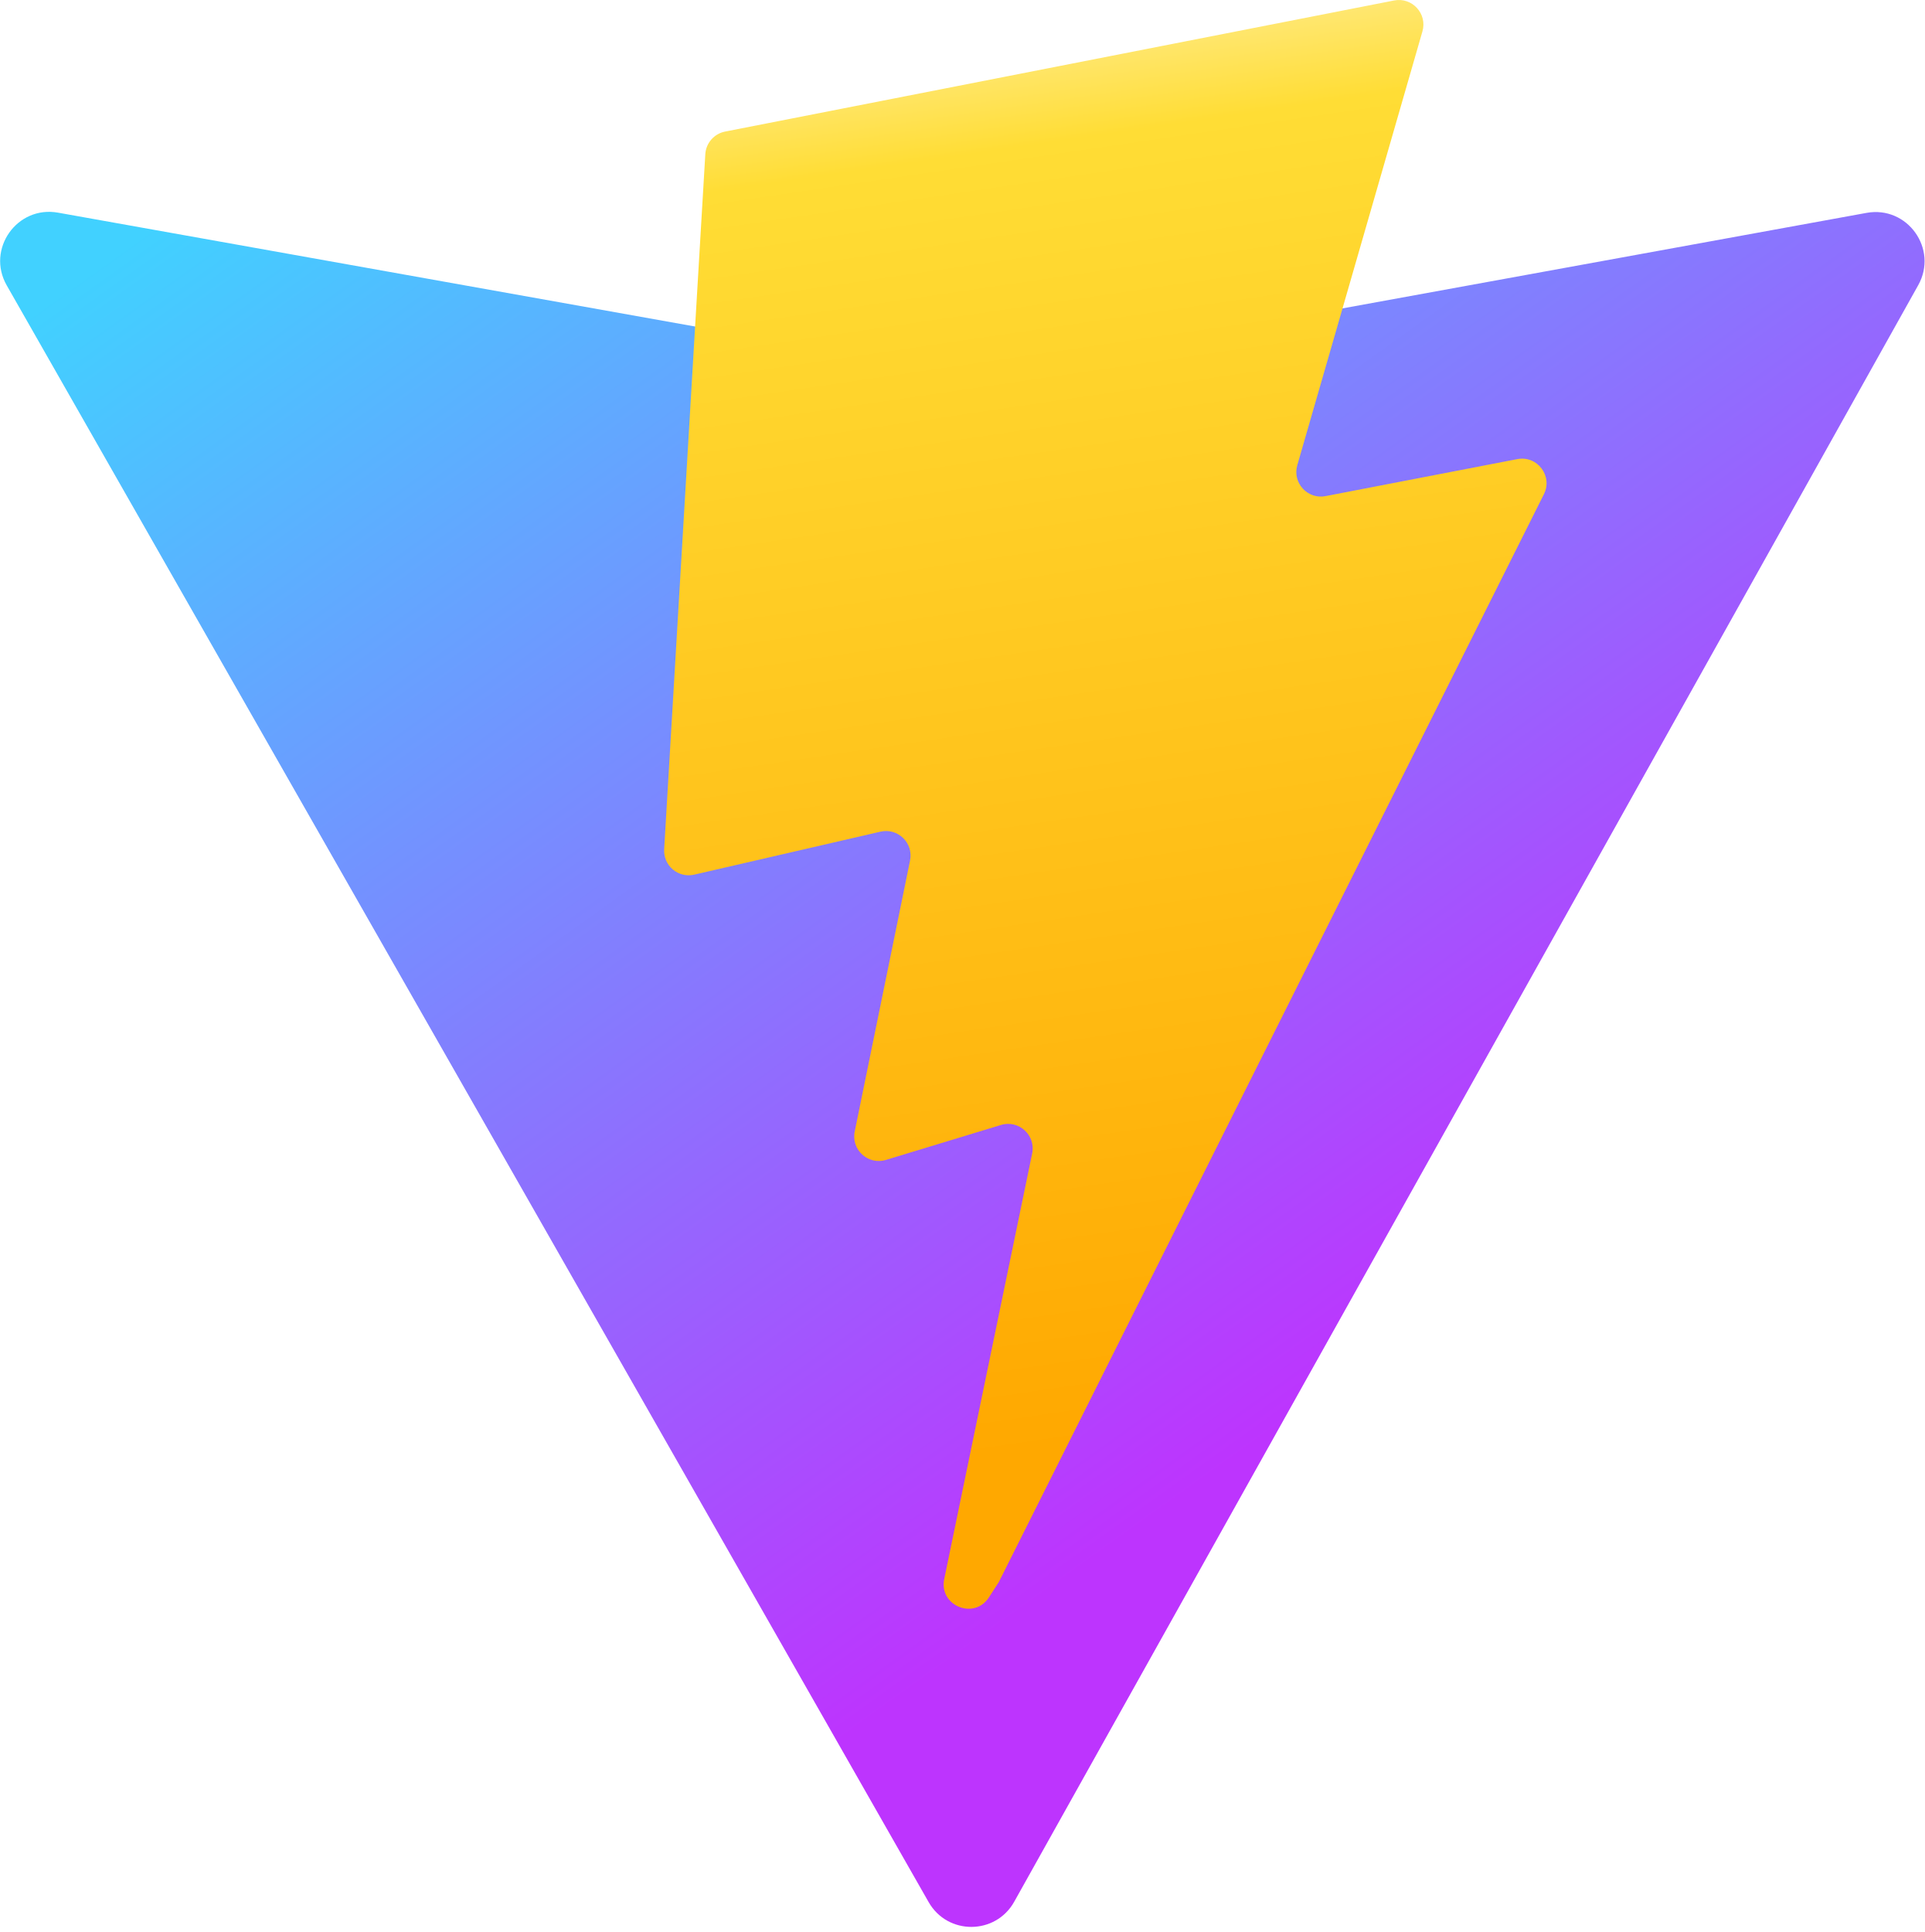
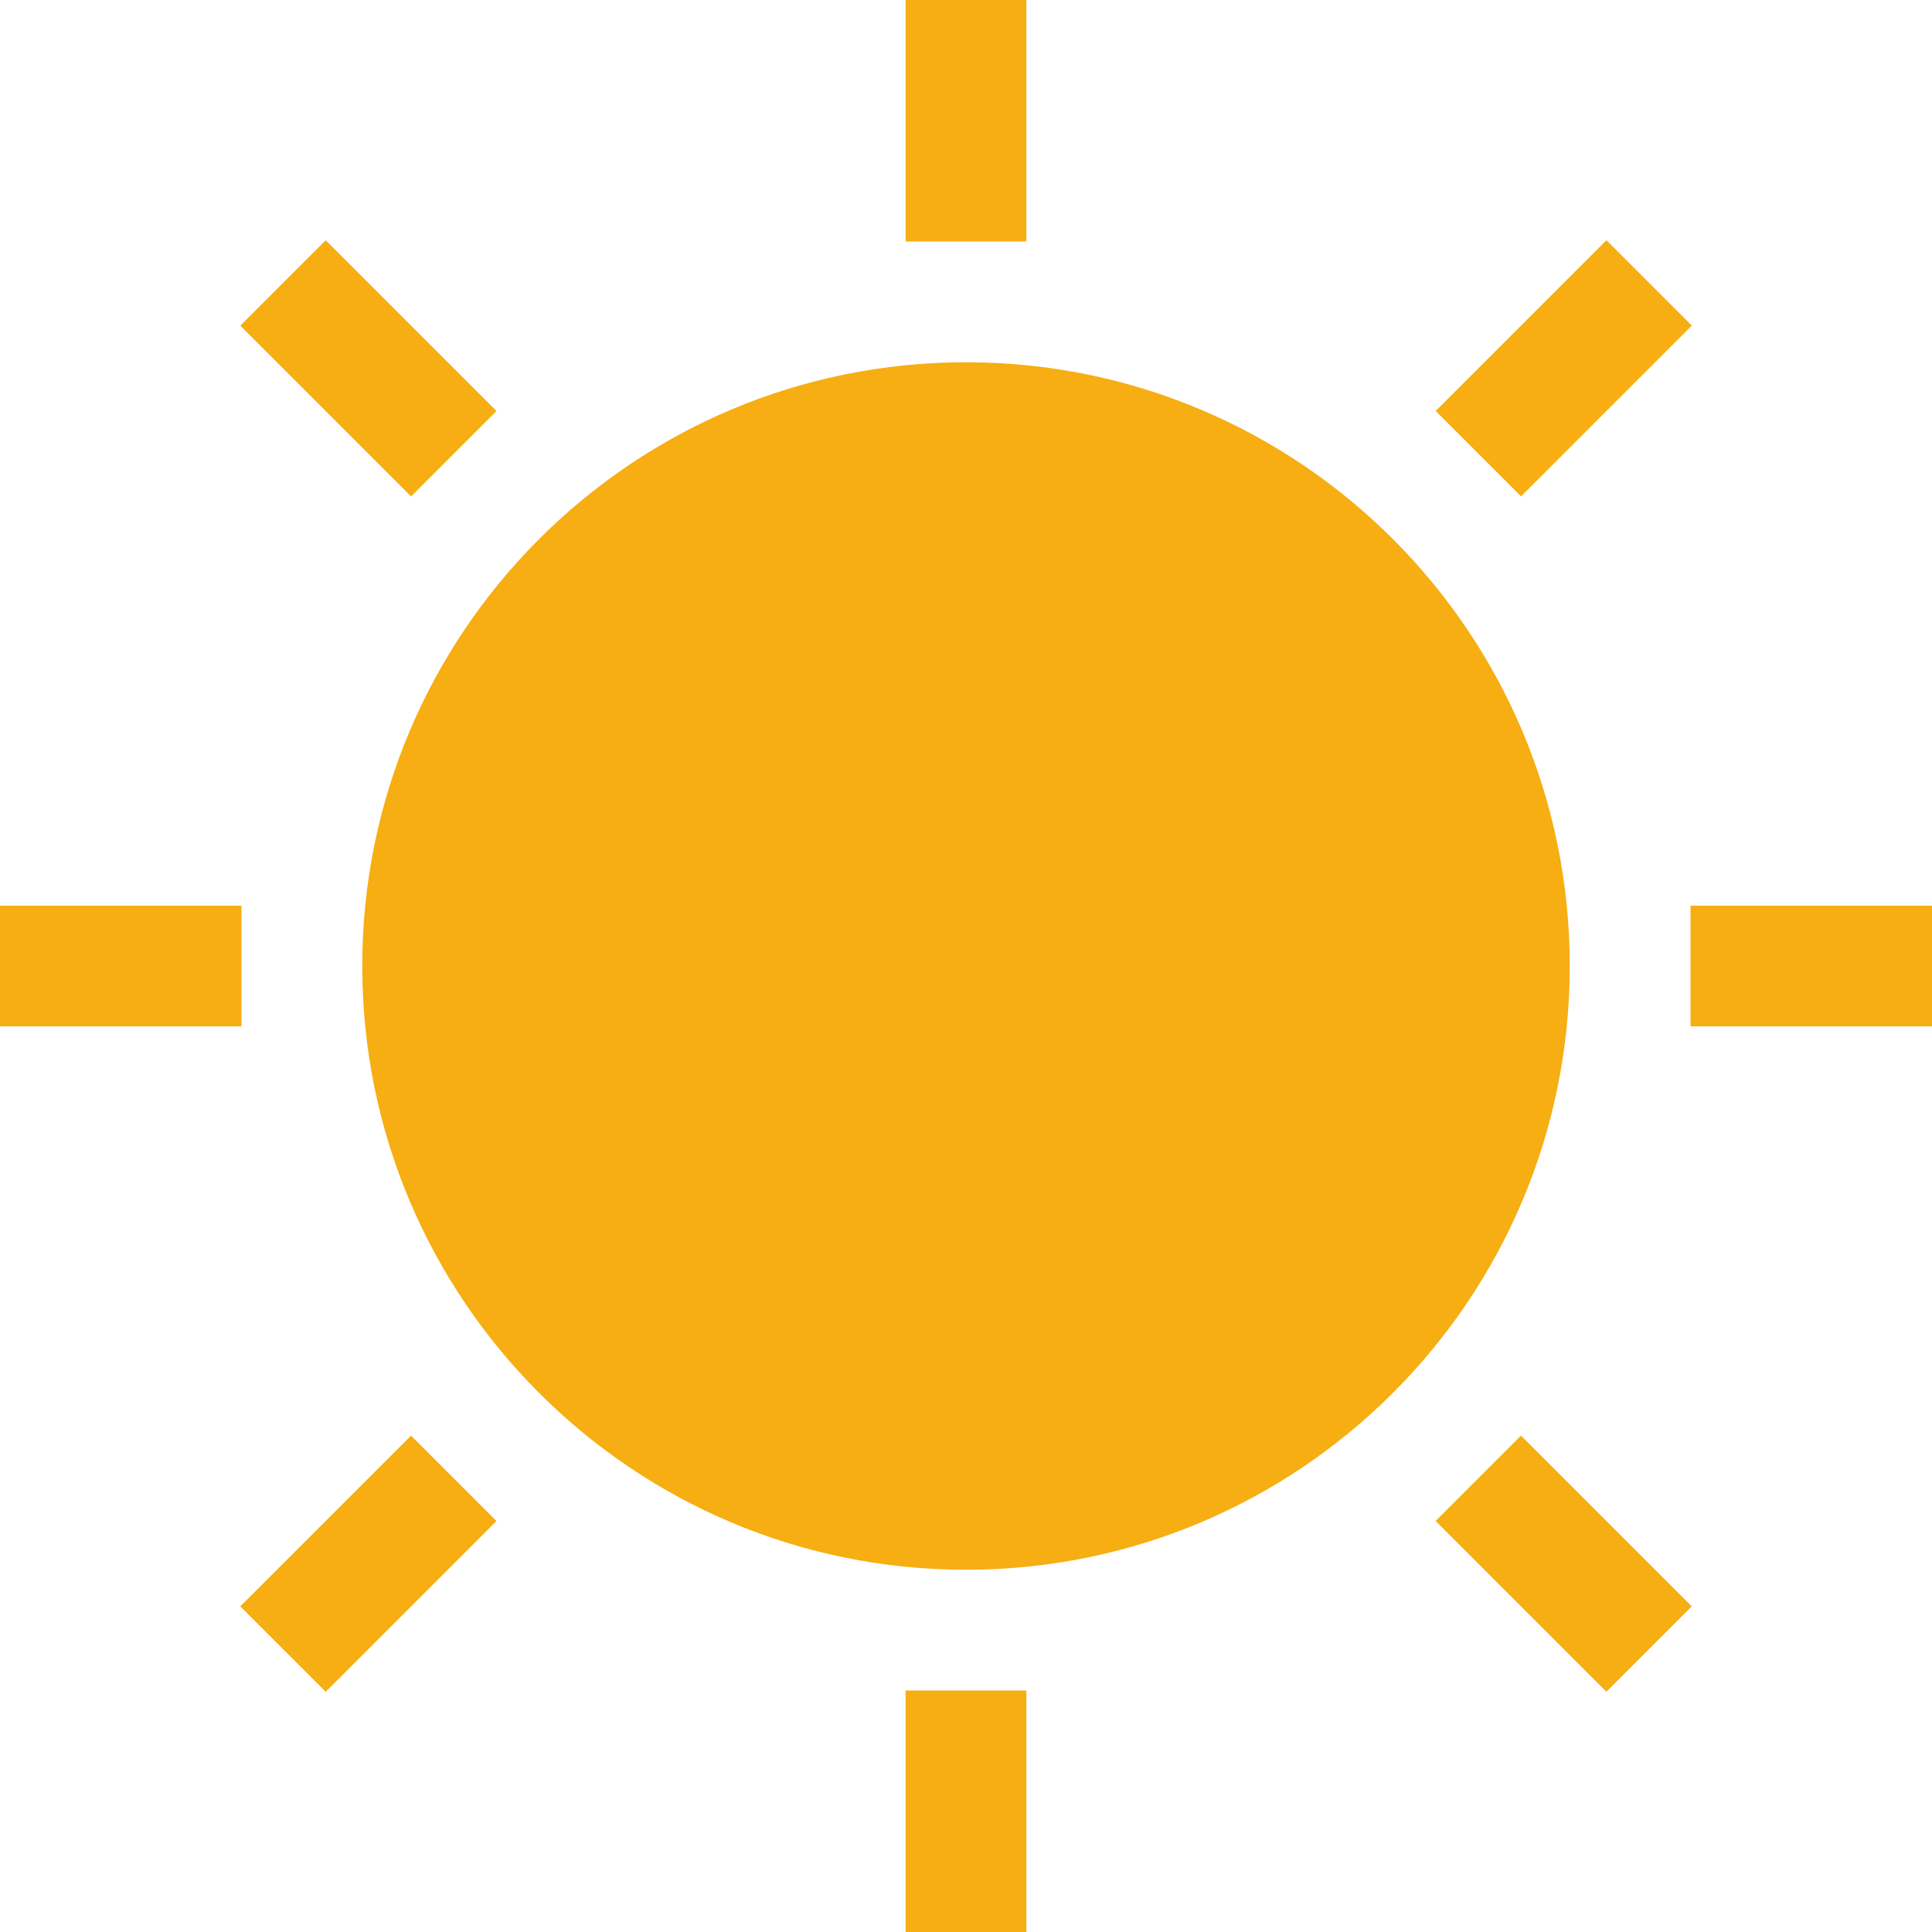
- <svg xmlns="http://www.w3.org/2000/svg" aria-hidden="true" role="img" class="iconify iconify--logos" width="31.88" height="32" preserveAspectRatio="xMidYMid meet" viewBox="0 0 256 257">
-   <defs>
-     <linearGradient id="IconifyId1813088fe1fbc01fb466" x1="-.828%" x2="57.636%" y1="7.652%" y2="78.411%">
-       <stop offset="0%" stop-color="#41D1FF" />
-       <stop offset="100%" stop-color="#BD34FE" />
-     </linearGradient>
-     <linearGradient id="IconifyId1813088fe1fbc01fb467" x1="43.376%" x2="50.316%" y1="2.242%" y2="89.03%">
-       <stop offset="0%" stop-color="#FFEA83" />
-       <stop offset="8.333%" stop-color="#FFDD35" />
-       <stop offset="100%" stop-color="#FFA800" />
-     </linearGradient>
-   </defs>
-   <path fill="url(#IconifyId1813088fe1fbc01fb466)" d="M255.153 37.938L134.897 252.976c-2.483 4.44-8.862 4.466-11.382.048L.875 37.958c-2.746-4.814 1.371-10.646 6.827-9.67l120.385 21.517a6.537 6.537 0 0 0 2.322-.004l117.867-21.483c5.438-.991 9.574 4.796 6.877 9.62Z" />
-   <path fill="url(#IconifyId1813088fe1fbc01fb467)" d="M185.432.063L96.44 17.501a3.268 3.268 0 0 0-2.634 3.014l-5.474 92.456a3.268 3.268 0 0 0 3.997 3.378l24.777-5.718c2.318-.535 4.413 1.507 3.936 3.838l-7.361 36.047c-.495 2.426 1.782 4.5 4.151 3.78l15.304-4.649c2.372-.72 4.652 1.36 4.15 3.788l-11.698 56.621c-.732 3.542 3.979 5.473 5.943 2.437l1.313-2.028l72.516-144.72c1.215-2.423-.88-5.186-3.54-4.672l-25.505 4.922c-2.396.462-4.435-1.77-3.759-4.114l16.646-57.705c.677-2.35-1.37-4.583-3.769-4.113Z" />
+ <svg xmlns="http://www.w3.org/2000/svg" viewBox="0 0 32 32" width="32" height="32">
+   <circle cx="16" cy="16" r="10" fill="#f6ae12" class="colorffd422 svgShape" />
+   <rect width="2" height="4" x="15" fill="#f6ae12" class="colorf6ae12 svgShape" />
+   <rect width="2" height="4" x="5.101" y="4.101" fill="#f6ae12" transform="rotate(-45 6.101 6.1)" class="colorf6ae12 svgShape" />
+   <rect width="4" height="2" y="15" fill="#f6ae12" class="colorf6ae12 svgShape" />
+   <rect width="4" height="2" x="4.101" y="24.9" fill="#f6ae12" transform="rotate(-45 6.101 25.9)" class="colorf6ae12 svgShape" />
+   <rect width="2" height="4" x="15" y="28" fill="#f6ae12" class="colorf6ae12 svgShape" />
+   <rect width="2" height="4" x="24.9" y="23.9" fill="#f6ae12" transform="rotate(-45 25.899 25.9)" class="colorf6ae12 svgShape" />
+   <rect width="4" height="2" x="28" y="15" fill="#f6ae12" class="colorf6ae12 svgShape" />
+   <rect width="4" height="2" x="23.9" y="5.101" fill="#f6ae12" transform="rotate(-45 25.899 6.1)" class="colorf6ae12 svgShape" />
</svg>
